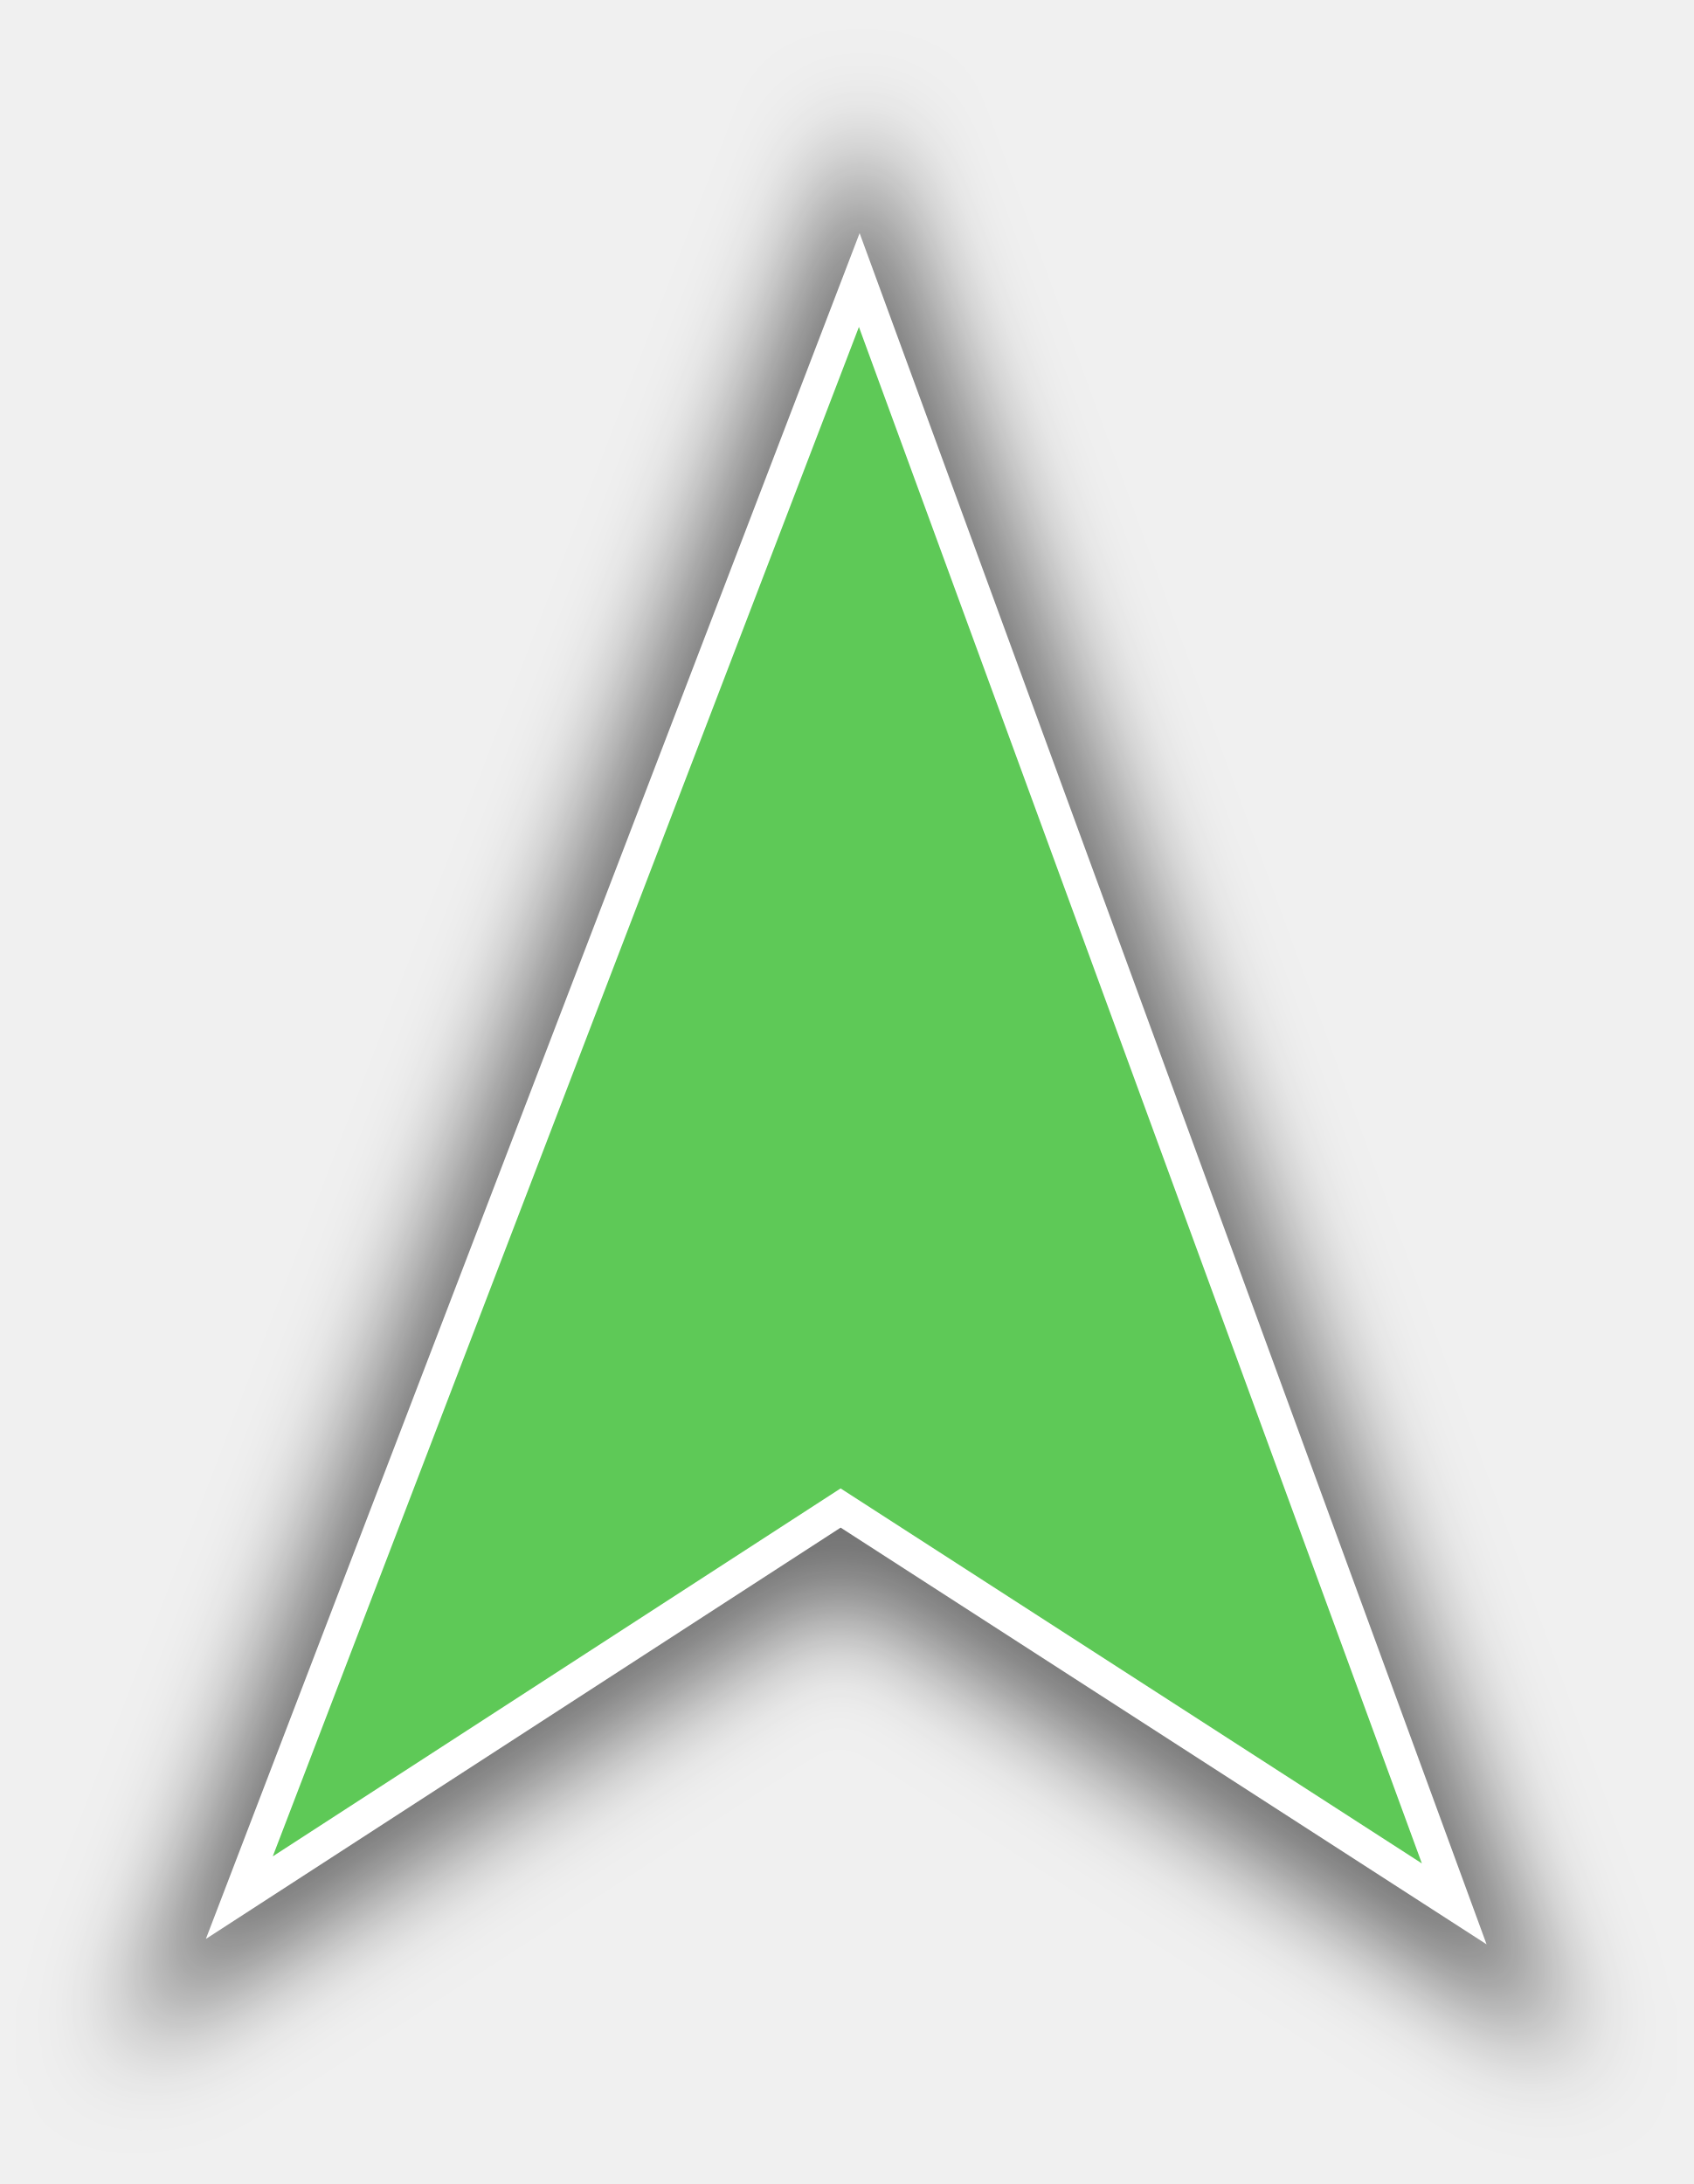
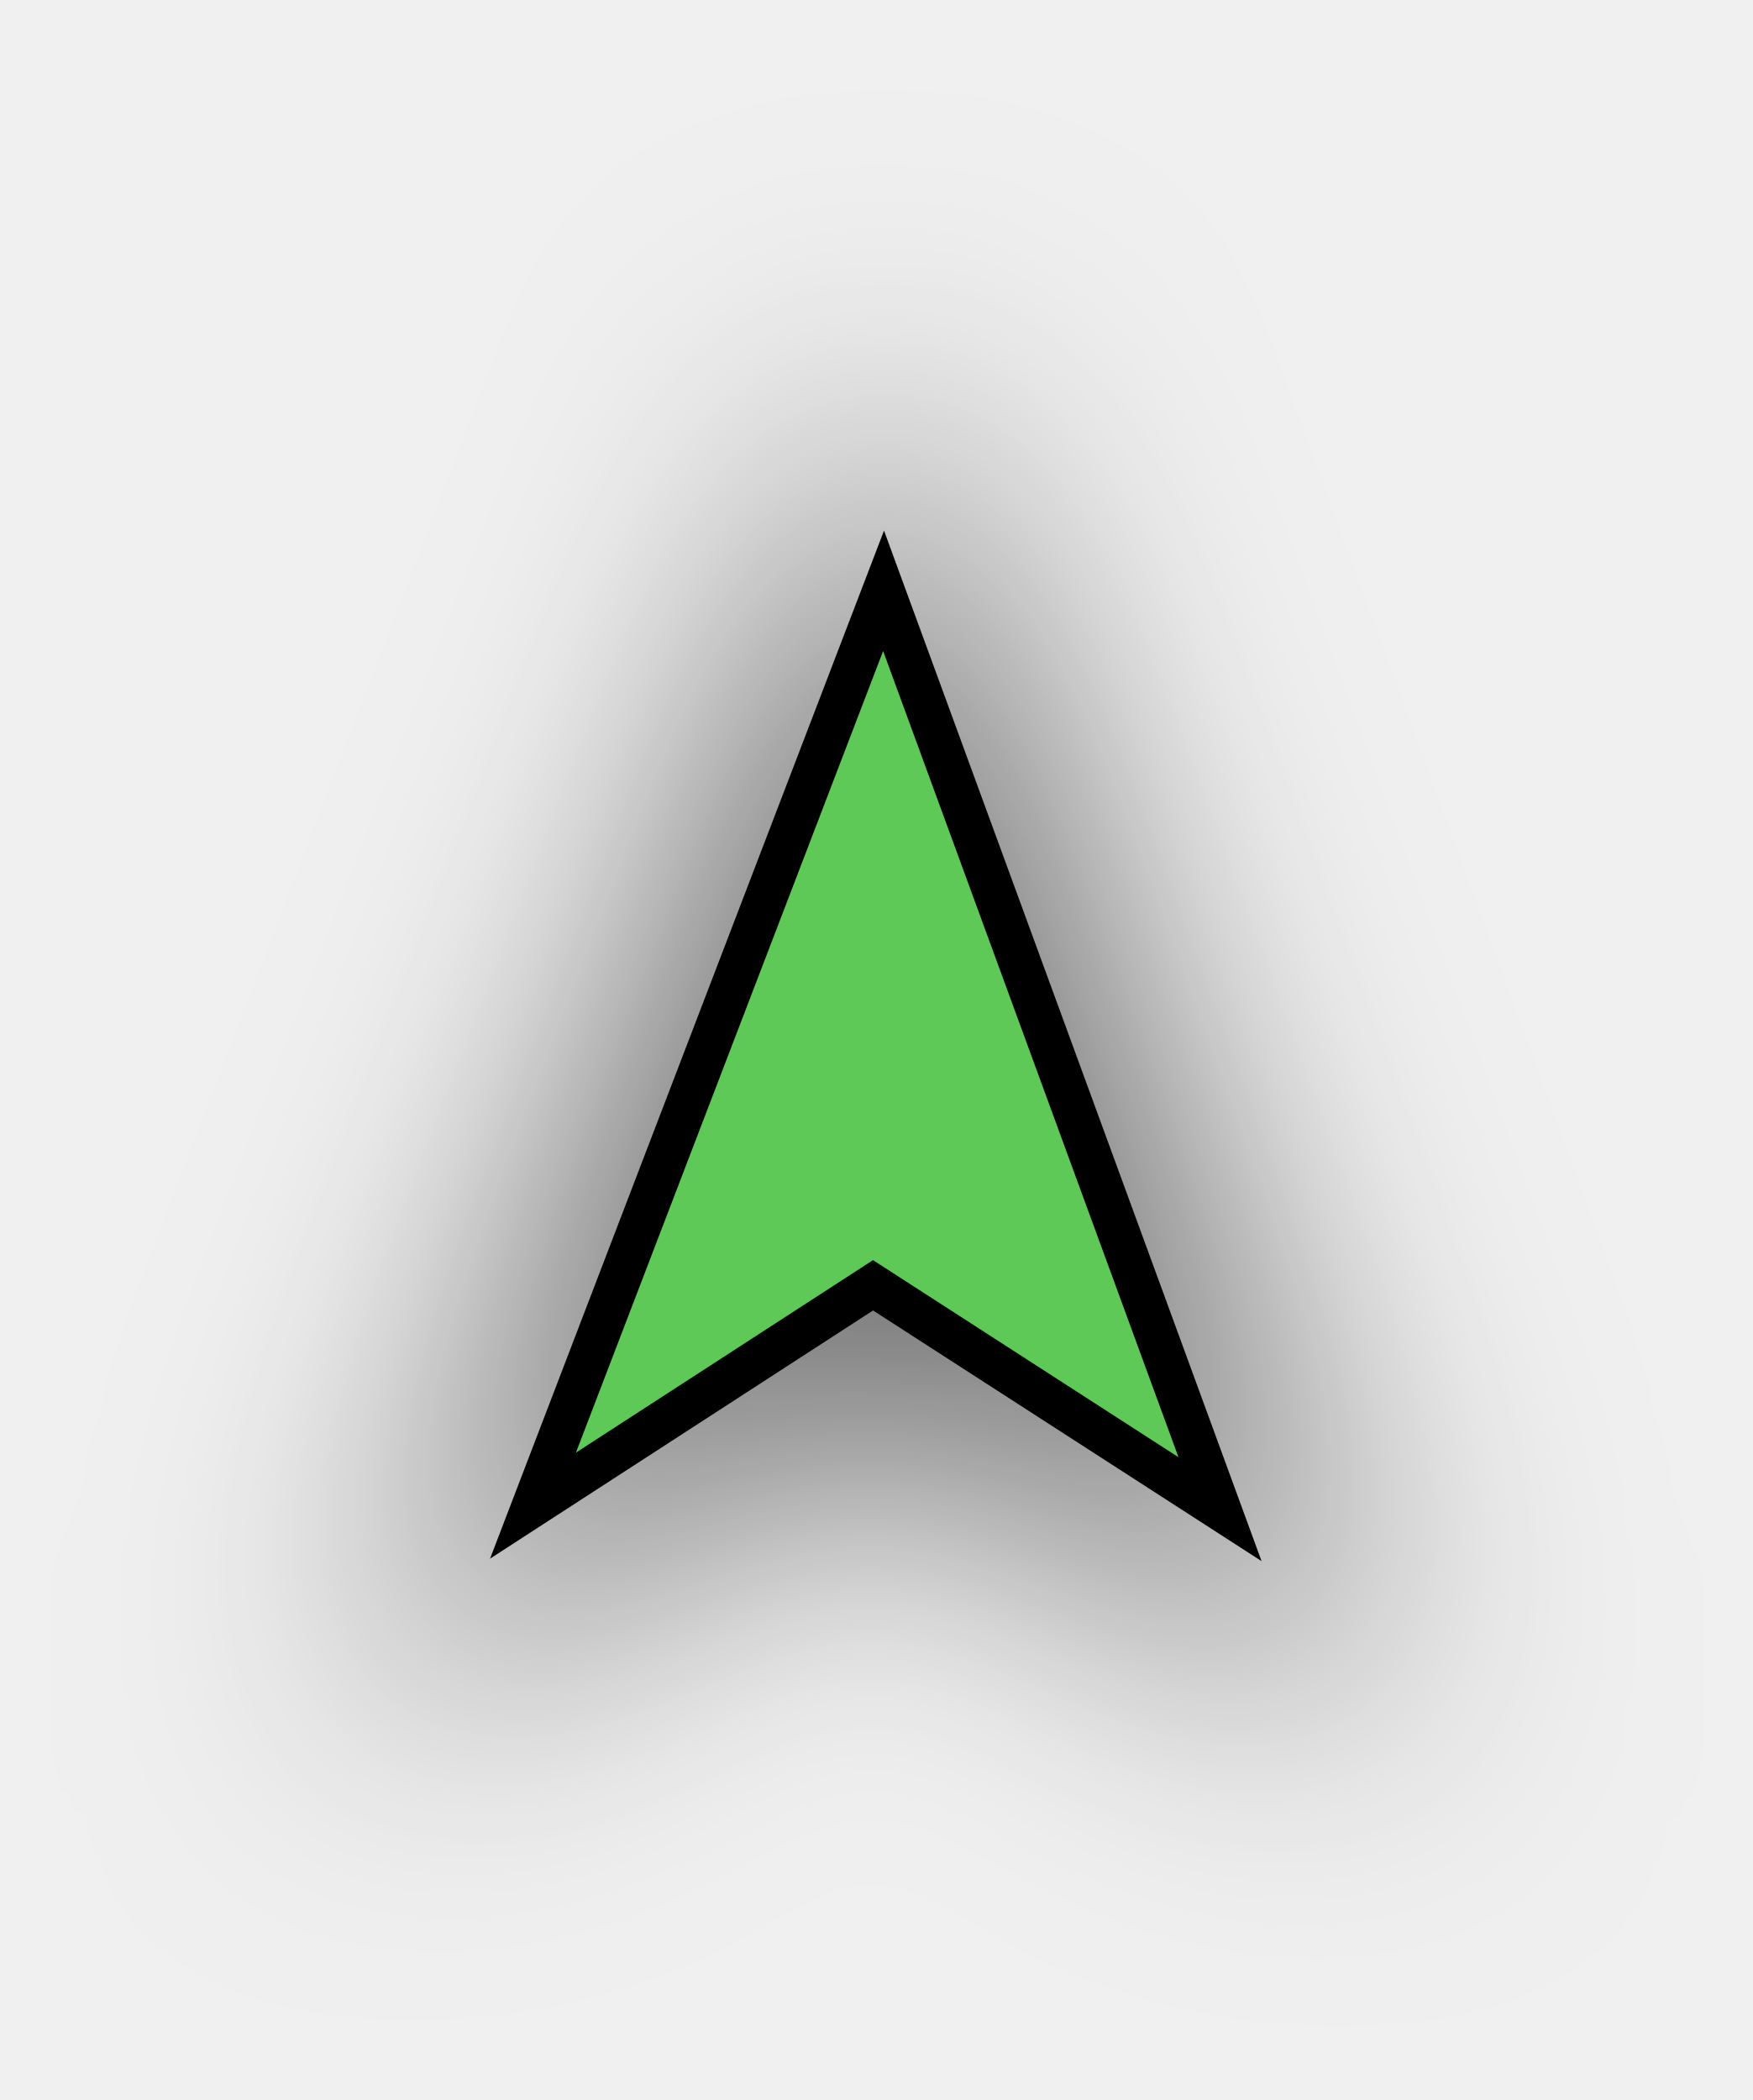
- <svg xmlns="http://www.w3.org/2000/svg" width="33.972pt" height="43.821pt" viewBox="0 0 11.984 15.459" version="1.1" id="svg5">
+ <svg xmlns="http://www.w3.org/2000/svg" width="62.189pt" height="74.501pt" viewBox="0 0 21.939 26.282" version="1.1" id="svg5">
  <defs id="defs2">
-     <filter style="color-interpolation-filters:sRGB" id="filter891" x="-0.081" y="-0.06" width="1.162" height="1.121">
-       <feGaussianBlur stdDeviation="0.877" id="feGaussianBlur893" />
+     <filter style="color-interpolation-filters:sRGB" id="filter891" x="-0.351" y="-0.262" width="1.701" height="1.524">
+       <feGaussianBlur stdDeviation="3.805" id="feGaussianBlur893" />
    </filter>
  </defs>
-   <g id="layer1" transform="translate(-12.27341,-9.998804)">
-     <path style="opacity:0.54;fill:#000000;stroke:none;stroke-width:0.265;stroke-linecap:butt;stroke-linejoin:miter;stroke-dasharray:none;stroke-opacity:1;filter:url(#filter891)" d="M 5.238,35.009 18.534,0.313 31.293,35.143 18.132,26.651 Z" id="path889" transform="matrix(0.396,0,0,0.396,11.03245,10.70797)" />
-     <path style="fill:#5ec957;stroke:#ffffff;stroke-width:0.233;stroke-linecap:butt;stroke-linejoin:miter;stroke-dasharray:none;stroke-opacity:1;fill-opacity:1" d="m 13.967,23.431 4.388,-11.45 4.211,11.494 -4.343,-2.802 z" id="path63" />
+   <g id="layer1" transform="translate(-7.296187,-4.58723)">
+     <path style="opacity:0.54;mix-blend-mode:normal;fill:#000000;stroke:none;stroke-width:0.265;stroke-linecap:butt;stroke-linejoin:miter;stroke-dasharray:none;stroke-opacity:1;filter:url(#filter891)" d="M 5.238,35.009 18.534,0.313 31.293,35.143 18.132,26.651 Z" id="path889" transform="matrix(0.495,0,0,0.495,9.224154,8.952855)" />
+     <path style="fill:#5ec957;fill-opacity:1;stroke:#000000;stroke-width:0.529;stroke-linecap:butt;stroke-linejoin:miter;stroke-dasharray:none;stroke-opacity:1" d="m 13.967,23.431 4.388,-11.45 4.211,11.494 -4.343,-2.802 z" id="path63" />
  </g>
</svg>
